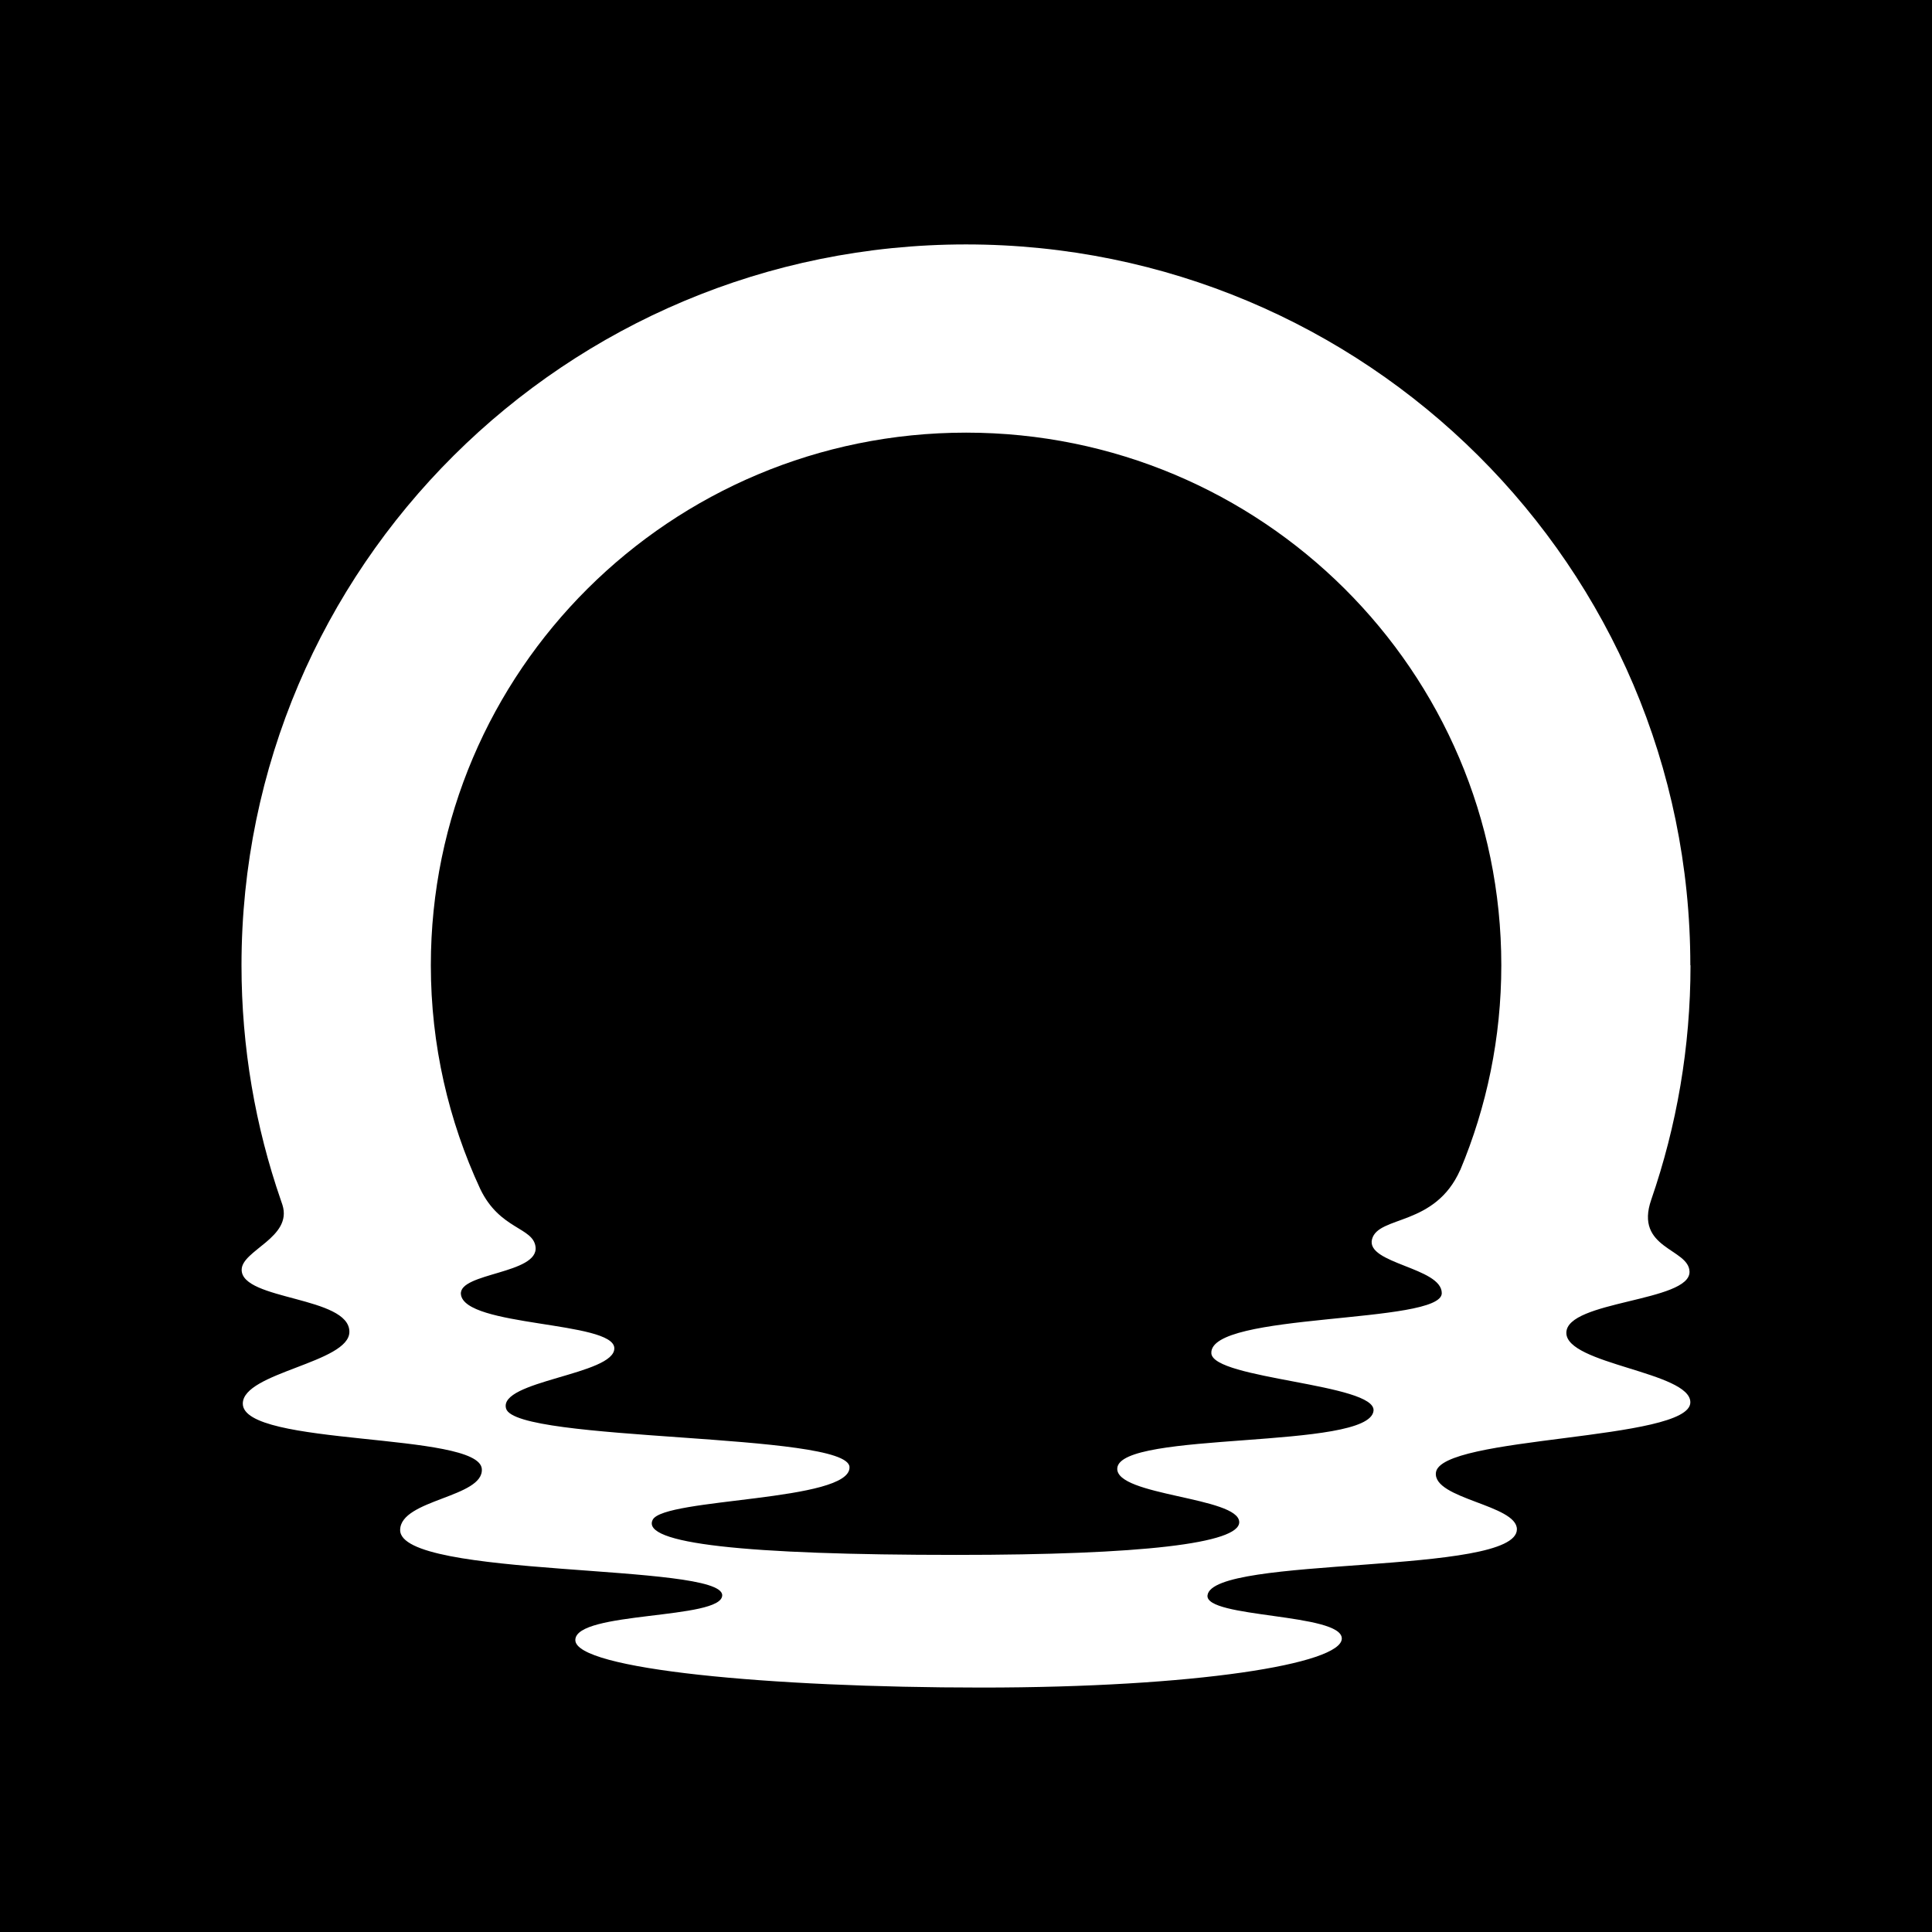
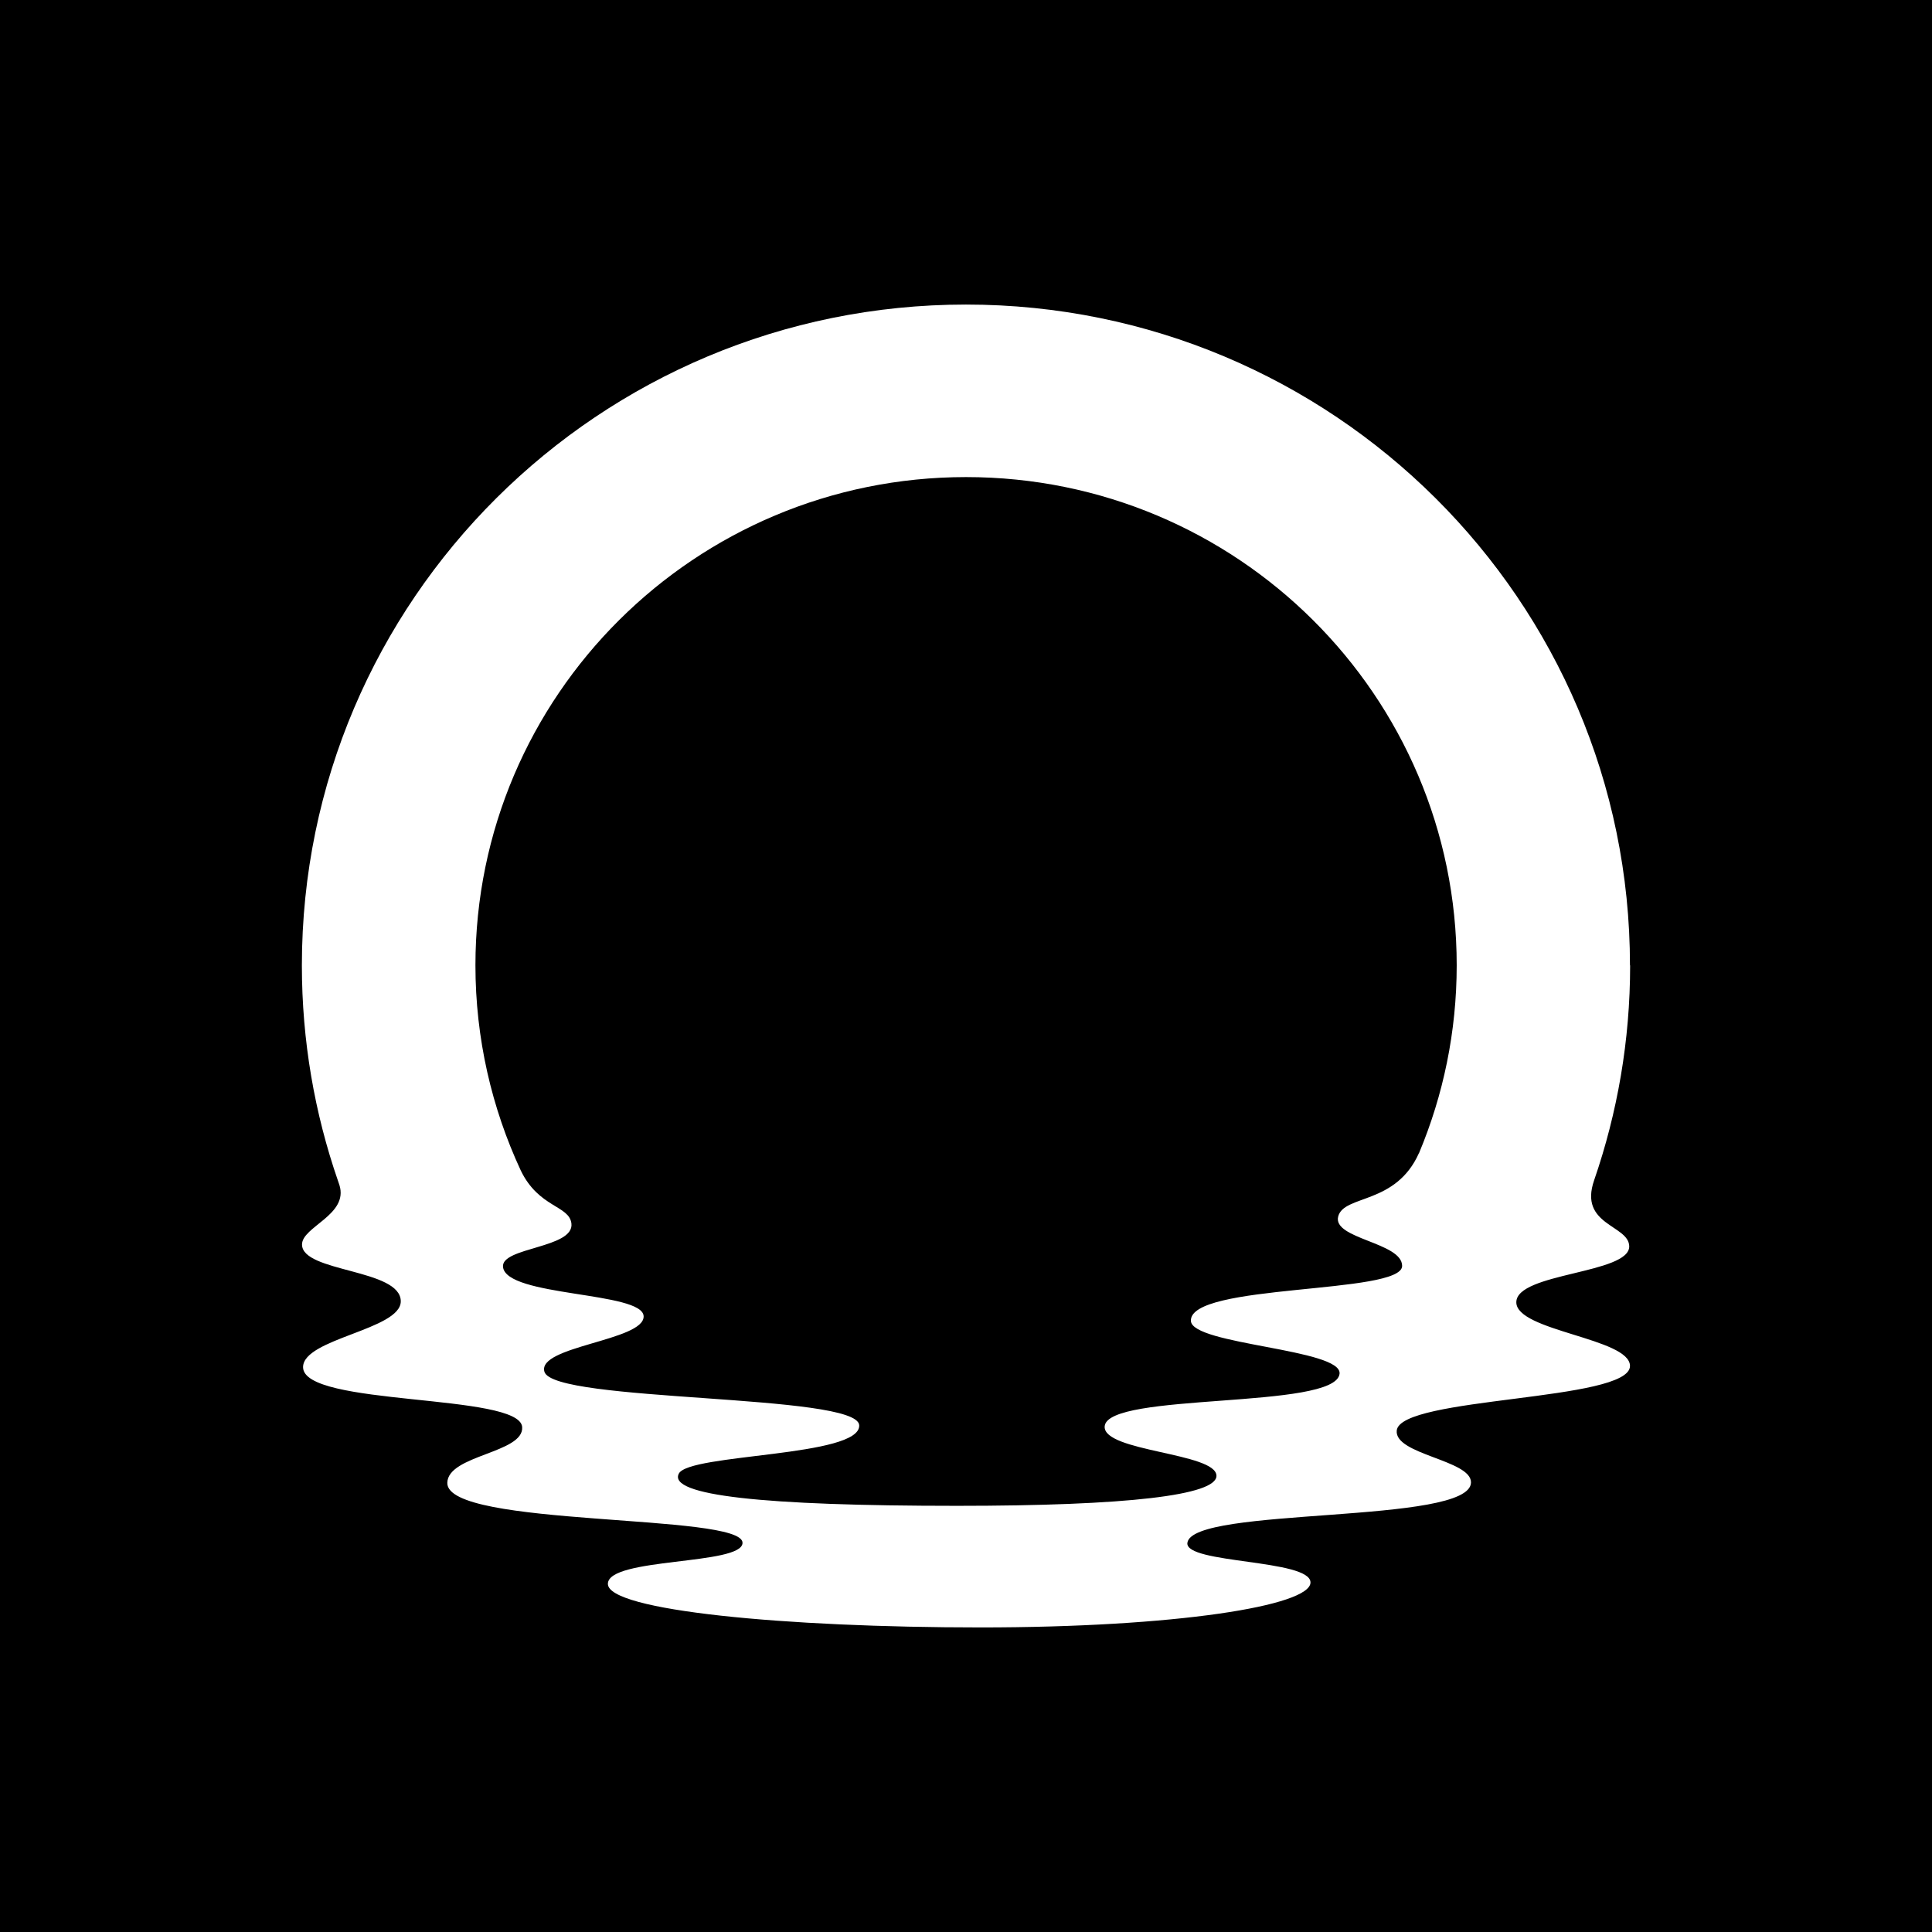
<svg xmlns="http://www.w3.org/2000/svg" width="80" height="80" viewBox="0 0 80 80" fill="none" version="1.1" id="svg14" xml:space="preserve">
  <defs id="defs14" />
  <rect style="fill:#000000;stroke-width:8.004;stroke-dasharray:8.004, 8.004;fill-opacity:1" id="rect14" width="80" height="80" x="0" y="0" />
-   <g style="fill:none" id="g14" transform="matrix(0.6566807,0,0,0.6566807,10,10.12103)">
+   <g style="fill:none" id="g14" transform="matrix(0.6019573,0,0,0.6019573,12.5,12.61094)">
    <path d="M 91.358,45.456 C 91.358,20.351 70.906,0 45.682,0 20.457,0 0,20.351 0,45.456 c 0,5.19 0.876,10.175 2.484,14.822 0.01,0.021 0.098,0.287 0.098,0.287 0.649,2.057 -2.572,2.862 -2.572,4.093 0,1.928 6.793,1.667 6.793,3.908 0,1.954 -6.721,2.559 -6.721,4.529 0,2.723 14.88,1.775 15.071,4.113 0.144,1.805 -5.118,1.918 -5.149,3.847 -0.052,3.082 20.308,2.072 20.308,4.123 0,1.554 -9.262,0.99 -9.262,2.826 0,1.836 12.19,2.995 25.627,2.995 13.437,0 22.704,-1.487 22.704,-3.093 0,-1.605 -8.649,-1.277 -8.468,-2.723 0.309,-2.529 19.509,-1.236 19.509,-4.165 0,-1.544 -5.278,-1.903 -5.108,-3.564 0.242,-2.349 16.045,-2 16.045,-4.441 0,-1.918 -7.834,-2.39 -7.819,-4.385 0.01,-2.036 7.819,-1.949 7.767,-3.857 -0.041,-1.467 -3.495,-1.431 -2.412,-4.539 1.598,-4.631 2.474,-9.601 2.474,-14.776 z M 76.844,58.366 c -1.587,3.575 -5.154,2.857 -5.556,4.359 -0.417,1.554 4.397,1.78 4.397,3.405 0,1.975 -14.674,1.185 -14.53,3.79 0.093,1.641 10.422,1.918 10.226,3.631 -0.283,2.482 -16.004,1.241 -16.158,3.621 -0.113,1.744 7.675,1.805 7.69,3.395 0.015,1.339 -6.113,2.067 -17.854,2.067 -13.37,0 -19.875,-0.718 -19.132,-2.211 0.691,-1.395 12.53,-1.139 12.411,-3.334 -0.119,-2.19 -21.024,-1.549 -21.653,-3.677 -0.526,-1.769 6.87,-2.134 6.824,-3.816 -0.046,-1.713 -9.468,-1.323 -9.674,-3.4 -0.134,-1.359 4.922,-1.277 4.706,-2.99 -0.16,-1.246 -2.247,-1.072 -3.484,-3.641 -1.995,-4.293 -3.118,-9.073 -3.118,-14.114 0,-18.546 15.112,-33.583 33.75,-33.583 18.638,0 33.75,15.038 33.75,33.583 0,4.575 -0.923,8.934 -2.587,12.909 z" fill="#ffffff" id="path1-2" />
  </g>
</svg>
